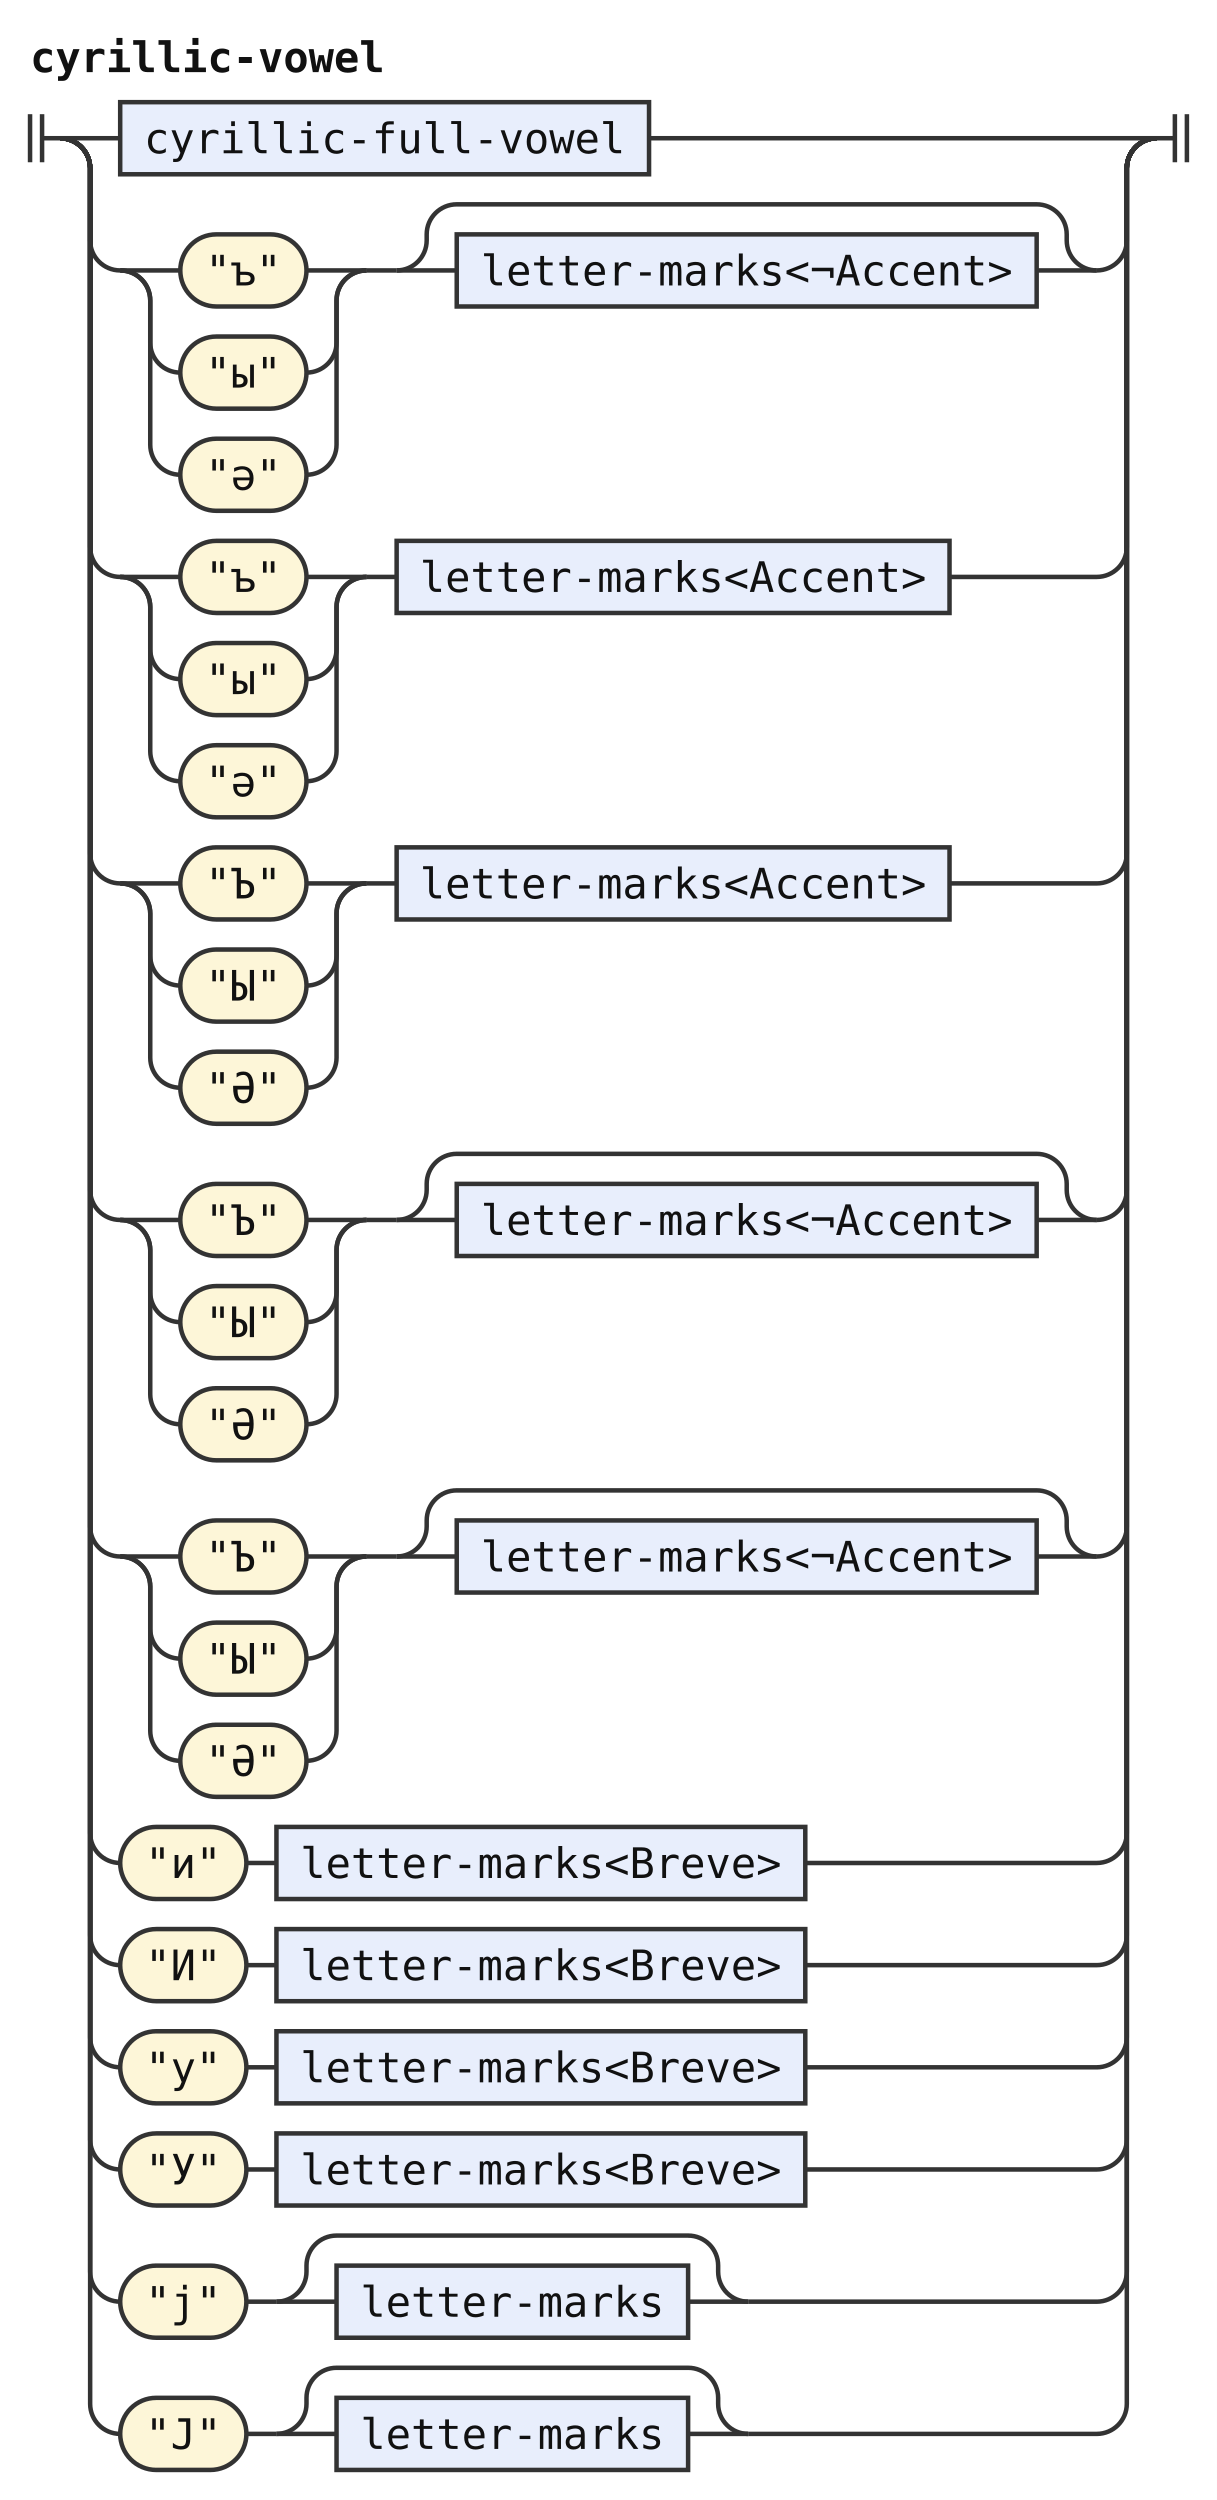
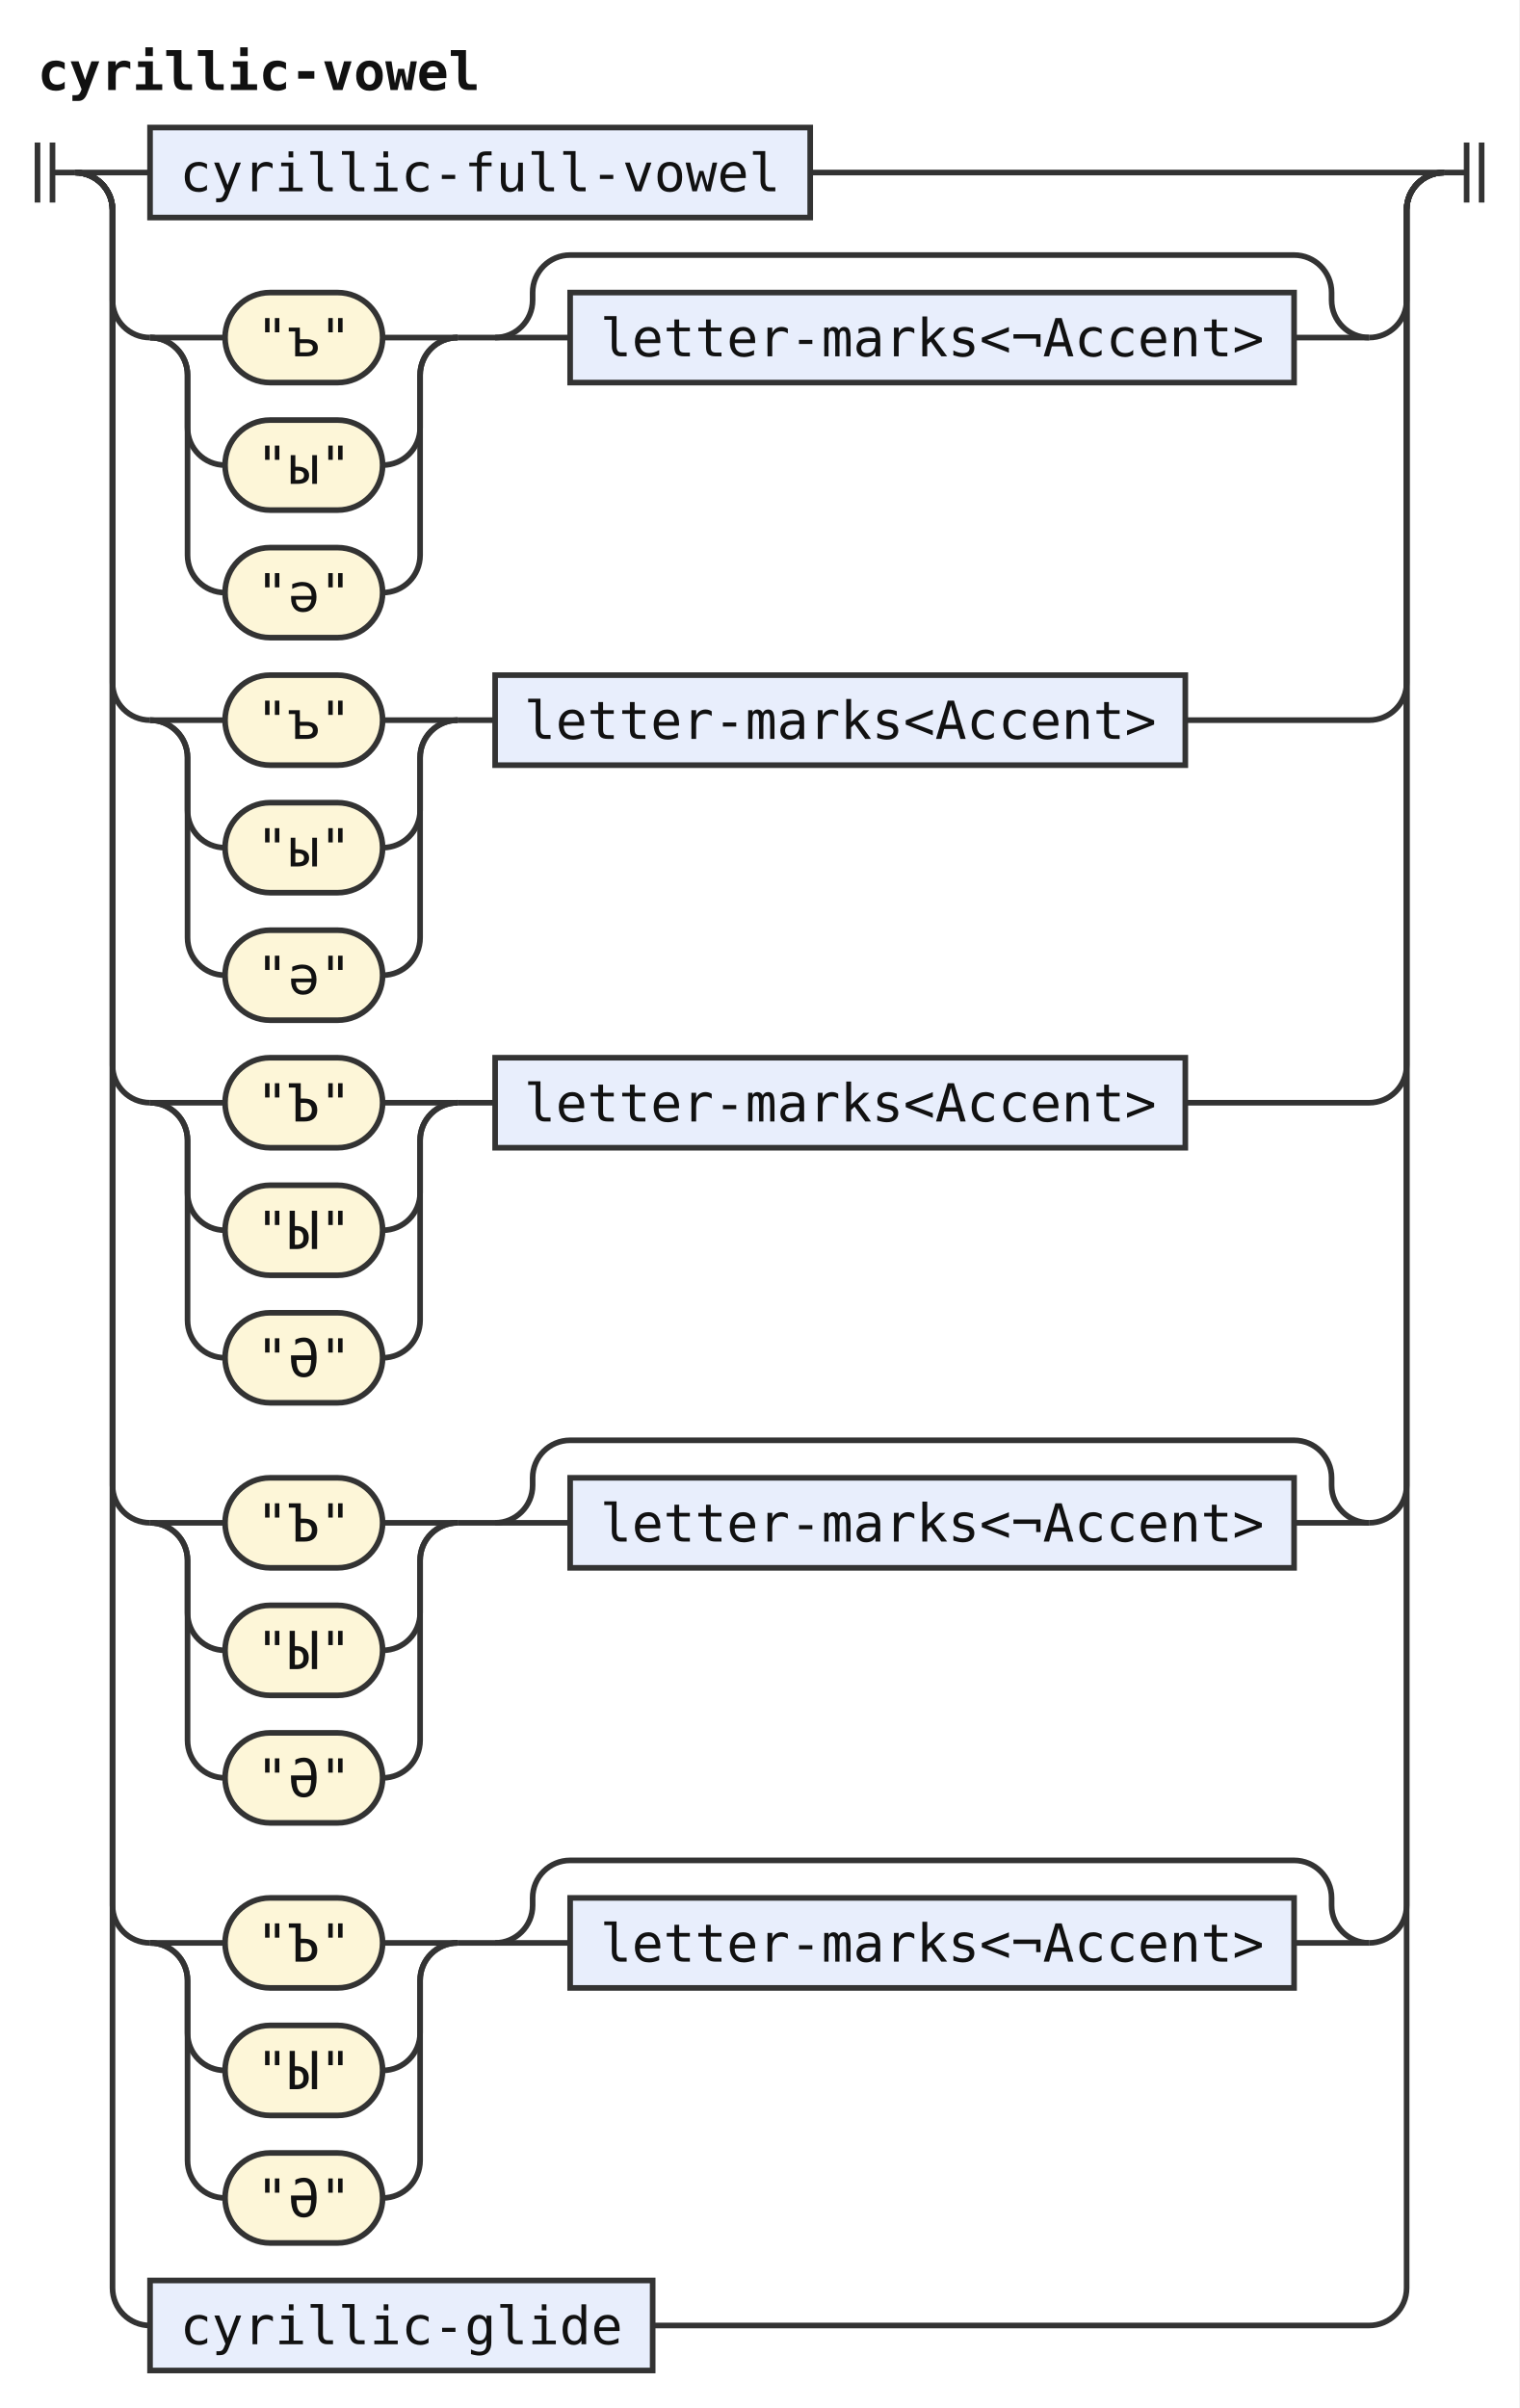
- <svg xmlns="http://www.w3.org/2000/svg" width="405" height="832" viewBox="0 0 405 832" role="img" aria-label="Railroad diagram of the rule cyrillic-vowel">
+ <svg xmlns="http://www.w3.org/2000/svg" width="405" height="642" viewBox="0 0 405 642" role="img" aria-label="Railroad diagram of the rule cyrillic-vowel">
  <style>path{fill:none;stroke:#333;stroke-width:1.5}.rule rect{fill:#e8eefc;stroke:#333;stroke-width:1.5}.terminal rect{fill:#fdf6d8;stroke:#333;stroke-width:1.5}text{font-family:ui-monospace,SFMono-Regular,Menlo,Consolas,"DejaVu Sans Mono","Liberation Mono",monospace;font-size:14px;fill:#111;text-anchor:middle}text.label{font-size:12px;font-style:italic;fill:#555;text-anchor:start}text.title{font-weight:bold;text-anchor:start}</style>
  <rect width="100%" height="100%" fill="#fff" />
  <text class="title" x="10" y="24" textLength="117.6" lengthAdjust="spacingAndGlyphs">cyrillic-vowel</text>
  <path d="M10 38v16m4 -16v16M14 46h6" />
  <path d="M20 46h20" />
  <g class="rule">
    <rect x="40" y="34" width="176" height="24" rx="0" />
    <text x="128" y="51" textLength="159.6" lengthAdjust="spacingAndGlyphs">cyrillic-full-vowel</text>
  </g>
  <path d="M216 46H385" />
  <path d="M20 46a10 10 0 0 1 10 10V80a10 10 0 0 0 10 10" />
  <path d="M40 90h20" />
  <g class="terminal">
    <rect x="60" y="78" width="42" height="24" rx="12" />
    <text x="81" y="95" textLength="25.2" lengthAdjust="spacingAndGlyphs">"ъ"</text>
  </g>
  <path d="M102 90H122" />
  <path d="M40 90a10 10 0 0 1 10 10V114a10 10 0 0 0 10 10" />
  <g class="terminal">
    <rect x="60" y="112" width="42" height="24" rx="12" />
    <text x="81" y="129" textLength="25.2" lengthAdjust="spacingAndGlyphs">"ы"</text>
  </g>
  <path d="M102 124H102a10 10 0 0 0 10 -10V100a10 10 0 0 1 10 -10" />
  <path d="M40 90a10 10 0 0 1 10 10V148a10 10 0 0 0 10 10" />
  <g class="terminal">
    <rect x="60" y="146" width="42" height="24" rx="12" />
    <text x="81" y="163" textLength="25.2" lengthAdjust="spacingAndGlyphs">"ә"</text>
  </g>
  <path d="M102 158H102a10 10 0 0 0 10 -10V100a10 10 0 0 1 10 -10" />
  <path d="M122 90h10" />
  <path d="M132 90h20" />
  <g class="rule">
    <rect x="152" y="78" width="193" height="24" rx="0" />
    <text x="248.5" y="95" textLength="176.4" lengthAdjust="spacingAndGlyphs">letter-marks&lt;¬Accent&gt;</text>
  </g>
  <path d="M345 90H365" />
  <path d="M132 90a10 10 0 0 0 10 -10V78a10 10 0 0 1 10 -10H345a10 10 0 0 1 10 10V80a10 10 0 0 0 10 10" />
  <path d="M365 90H365a10 10 0 0 0 10 -10V56a10 10 0 0 1 10 -10" />
  <path d="M20 46a10 10 0 0 1 10 10V182a10 10 0 0 0 10 10" />
  <path d="M40 192h20" />
  <g class="terminal">
    <rect x="60" y="180" width="42" height="24" rx="12" />
    <text x="81" y="197" textLength="25.2" lengthAdjust="spacingAndGlyphs">"ъ"</text>
  </g>
  <path d="M102 192H122" />
  <path d="M40 192a10 10 0 0 1 10 10V216a10 10 0 0 0 10 10" />
  <g class="terminal">
    <rect x="60" y="214" width="42" height="24" rx="12" />
    <text x="81" y="231" textLength="25.2" lengthAdjust="spacingAndGlyphs">"ы"</text>
  </g>
  <path d="M102 226H102a10 10 0 0 0 10 -10V202a10 10 0 0 1 10 -10" />
  <path d="M40 192a10 10 0 0 1 10 10V250a10 10 0 0 0 10 10" />
  <g class="terminal">
    <rect x="60" y="248" width="42" height="24" rx="12" />
    <text x="81" y="265" textLength="25.2" lengthAdjust="spacingAndGlyphs">"ә"</text>
  </g>
  <path d="M102 260H102a10 10 0 0 0 10 -10V202a10 10 0 0 1 10 -10" />
  <path d="M122 192h10" />
  <g class="rule">
    <rect x="132" y="180" width="184" height="24" rx="0" />
    <text x="224" y="197" textLength="168" lengthAdjust="spacingAndGlyphs">letter-marks&lt;Accent&gt;</text>
  </g>
  <path d="M316 192H365a10 10 0 0 0 10 -10V56a10 10 0 0 1 10 -10" />
  <path d="M20 46a10 10 0 0 1 10 10V284a10 10 0 0 0 10 10" />
  <path d="M40 294h20" />
  <g class="terminal">
    <rect x="60" y="282" width="42" height="24" rx="12" />
    <text x="81" y="299" textLength="25.2" lengthAdjust="spacingAndGlyphs">"Ъ"</text>
  </g>
  <path d="M102 294H122" />
  <path d="M40 294a10 10 0 0 1 10 10V318a10 10 0 0 0 10 10" />
  <g class="terminal">
    <rect x="60" y="316" width="42" height="24" rx="12" />
    <text x="81" y="333" textLength="25.2" lengthAdjust="spacingAndGlyphs">"Ы"</text>
  </g>
  <path d="M102 328H102a10 10 0 0 0 10 -10V304a10 10 0 0 1 10 -10" />
  <path d="M40 294a10 10 0 0 1 10 10V352a10 10 0 0 0 10 10" />
  <g class="terminal">
    <rect x="60" y="350" width="42" height="24" rx="12" />
    <text x="81" y="367" textLength="25.2" lengthAdjust="spacingAndGlyphs">"Ә"</text>
  </g>
  <path d="M102 362H102a10 10 0 0 0 10 -10V304a10 10 0 0 1 10 -10" />
  <path d="M122 294h10" />
  <g class="rule">
    <rect x="132" y="282" width="184" height="24" rx="0" />
    <text x="224" y="299" textLength="168" lengthAdjust="spacingAndGlyphs">letter-marks&lt;Accent&gt;</text>
  </g>
  <path d="M316 294H365a10 10 0 0 0 10 -10V56a10 10 0 0 1 10 -10" />
  <path d="M20 46a10 10 0 0 1 10 10V396a10 10 0 0 0 10 10" />
  <path d="M40 406h20" />
  <g class="terminal">
    <rect x="60" y="394" width="42" height="24" rx="12" />
    <text x="81" y="411" textLength="25.2" lengthAdjust="spacingAndGlyphs">"Ъ"</text>
  </g>
  <path d="M102 406H122" />
  <path d="M40 406a10 10 0 0 1 10 10V430a10 10 0 0 0 10 10" />
  <g class="terminal">
    <rect x="60" y="428" width="42" height="24" rx="12" />
    <text x="81" y="445" textLength="25.2" lengthAdjust="spacingAndGlyphs">"Ы"</text>
  </g>
  <path d="M102 440H102a10 10 0 0 0 10 -10V416a10 10 0 0 1 10 -10" />
  <path d="M40 406a10 10 0 0 1 10 10V464a10 10 0 0 0 10 10" />
  <g class="terminal">
    <rect x="60" y="462" width="42" height="24" rx="12" />
    <text x="81" y="479" textLength="25.2" lengthAdjust="spacingAndGlyphs">"Ә"</text>
  </g>
  <path d="M102 474H102a10 10 0 0 0 10 -10V416a10 10 0 0 1 10 -10" />
  <path d="M122 406h10" />
  <path d="M132 406h20" />
  <g class="rule">
    <rect x="152" y="394" width="193" height="24" rx="0" />
    <text x="248.5" y="411" textLength="176.4" lengthAdjust="spacingAndGlyphs">letter-marks&lt;¬Accent&gt;</text>
  </g>
  <path d="M345 406H365" />
  <path d="M132 406a10 10 0 0 0 10 -10V394a10 10 0 0 1 10 -10H345a10 10 0 0 1 10 10V396a10 10 0 0 0 10 10" />
  <path d="M365 406H365a10 10 0 0 0 10 -10V56a10 10 0 0 1 10 -10" />
  <path d="M20 46a10 10 0 0 1 10 10V508a10 10 0 0 0 10 10" />
  <path d="M40 518h20" />
  <g class="terminal">
    <rect x="60" y="506" width="42" height="24" rx="12" />
    <text x="81" y="523" textLength="25.2" lengthAdjust="spacingAndGlyphs">"Ъ"</text>
  </g>
  <path d="M102 518H122" />
  <path d="M40 518a10 10 0 0 1 10 10V542a10 10 0 0 0 10 10" />
  <g class="terminal">
    <rect x="60" y="540" width="42" height="24" rx="12" />
    <text x="81" y="557" textLength="25.2" lengthAdjust="spacingAndGlyphs">"Ы"</text>
  </g>
  <path d="M102 552H102a10 10 0 0 0 10 -10V528a10 10 0 0 1 10 -10" />
  <path d="M40 518a10 10 0 0 1 10 10V576a10 10 0 0 0 10 10" />
  <g class="terminal">
    <rect x="60" y="574" width="42" height="24" rx="12" />
    <text x="81" y="591" textLength="25.2" lengthAdjust="spacingAndGlyphs">"Ә"</text>
  </g>
  <path d="M102 586H102a10 10 0 0 0 10 -10V528a10 10 0 0 1 10 -10" />
  <path d="M122 518h10" />
  <path d="M132 518h20" />
  <g class="rule">
    <rect x="152" y="506" width="193" height="24" rx="0" />
    <text x="248.5" y="523" textLength="176.4" lengthAdjust="spacingAndGlyphs">letter-marks&lt;¬Accent&gt;</text>
  </g>
  <path d="M345 518H365" />
  <path d="M132 518a10 10 0 0 0 10 -10V506a10 10 0 0 1 10 -10H345a10 10 0 0 1 10 10V508a10 10 0 0 0 10 10" />
  <path d="M365 518H365a10 10 0 0 0 10 -10V56a10 10 0 0 1 10 -10" />
  <path d="M20 46a10 10 0 0 1 10 10V610a10 10 0 0 0 10 10" />
-   <g class="terminal">
-     <rect x="40" y="608" width="42" height="24" rx="12" />
-     <text x="61" y="625" textLength="25.2" lengthAdjust="spacingAndGlyphs">"и"</text>
+   <g class="rule">
+     <rect x="40" y="608" width="134" height="24" rx="0" />
+     <text x="107" y="625" textLength="117.6" lengthAdjust="spacingAndGlyphs">cyrillic-glide</text>
  </g>
-   <path d="M82 620h10" />
-   <g class="rule">
-     <rect x="92" y="608" width="176" height="24" rx="0" />
-     <text x="180" y="625" textLength="159.6" lengthAdjust="spacingAndGlyphs">letter-marks&lt;Breve&gt;</text>
-   </g>
-   <path d="M268 620H365a10 10 0 0 0 10 -10V56a10 10 0 0 1 10 -10" />
-   <path d="M20 46a10 10 0 0 1 10 10V644a10 10 0 0 0 10 10" />
-   <g class="terminal">
-     <rect x="40" y="642" width="42" height="24" rx="12" />
-     <text x="61" y="659" textLength="25.2" lengthAdjust="spacingAndGlyphs">"И"</text>
-   </g>
-   <path d="M82 654h10" />
-   <g class="rule">
-     <rect x="92" y="642" width="176" height="24" rx="0" />
-     <text x="180" y="659" textLength="159.6" lengthAdjust="spacingAndGlyphs">letter-marks&lt;Breve&gt;</text>
-   </g>
-   <path d="M268 654H365a10 10 0 0 0 10 -10V56a10 10 0 0 1 10 -10" />
-   <path d="M20 46a10 10 0 0 1 10 10V678a10 10 0 0 0 10 10" />
-   <g class="terminal">
-     <rect x="40" y="676" width="42" height="24" rx="12" />
-     <text x="61" y="693" textLength="25.2" lengthAdjust="spacingAndGlyphs">"у"</text>
-   </g>
-   <path d="M82 688h10" />
-   <g class="rule">
-     <rect x="92" y="676" width="176" height="24" rx="0" />
-     <text x="180" y="693" textLength="159.6" lengthAdjust="spacingAndGlyphs">letter-marks&lt;Breve&gt;</text>
-   </g>
-   <path d="M268 688H365a10 10 0 0 0 10 -10V56a10 10 0 0 1 10 -10" />
-   <path d="M20 46a10 10 0 0 1 10 10V712a10 10 0 0 0 10 10" />
-   <g class="terminal">
-     <rect x="40" y="710" width="42" height="24" rx="12" />
-     <text x="61" y="727" textLength="25.2" lengthAdjust="spacingAndGlyphs">"У"</text>
-   </g>
-   <path d="M82 722h10" />
-   <g class="rule">
-     <rect x="92" y="710" width="176" height="24" rx="0" />
-     <text x="180" y="727" textLength="159.6" lengthAdjust="spacingAndGlyphs">letter-marks&lt;Breve&gt;</text>
-   </g>
-   <path d="M268 722H365a10 10 0 0 0 10 -10V56a10 10 0 0 1 10 -10" />
-   <path d="M20 46a10 10 0 0 1 10 10V756a10 10 0 0 0 10 10" />
-   <g class="terminal">
-     <rect x="40" y="754" width="42" height="24" rx="12" />
-     <text x="61" y="771" textLength="25.2" lengthAdjust="spacingAndGlyphs">"ј"</text>
-   </g>
-   <path d="M82 766h10" />
-   <path d="M92 766h20" />
-   <g class="rule">
-     <rect x="112" y="754" width="117" height="24" rx="0" />
-     <text x="170.5" y="771" textLength="100.8" lengthAdjust="spacingAndGlyphs">letter-marks</text>
-   </g>
-   <path d="M229 766H249" />
-   <path d="M92 766a10 10 0 0 0 10 -10V754a10 10 0 0 1 10 -10H229a10 10 0 0 1 10 10V756a10 10 0 0 0 10 10" />
-   <path d="M249 766H365a10 10 0 0 0 10 -10V56a10 10 0 0 1 10 -10" />
-   <path d="M20 46a10 10 0 0 1 10 10V800a10 10 0 0 0 10 10" />
-   <g class="terminal">
-     <rect x="40" y="798" width="42" height="24" rx="12" />
-     <text x="61" y="815" textLength="25.2" lengthAdjust="spacingAndGlyphs">"Ј"</text>
-   </g>
-   <path d="M82 810h10" />
-   <path d="M92 810h20" />
-   <g class="rule">
-     <rect x="112" y="798" width="117" height="24" rx="0" />
-     <text x="170.5" y="815" textLength="100.8" lengthAdjust="spacingAndGlyphs">letter-marks</text>
-   </g>
-   <path d="M229 810H249" />
-   <path d="M92 810a10 10 0 0 0 10 -10V798a10 10 0 0 1 10 -10H229a10 10 0 0 1 10 10V800a10 10 0 0 0 10 10" />
-   <path d="M249 810H365a10 10 0 0 0 10 -10V56a10 10 0 0 1 10 -10" />
+   <path d="M174 620H365a10 10 0 0 0 10 -10V56a10 10 0 0 1 10 -10" />
  <path d="M385 46h6m0 -8v16m4 -16v16" />
</svg>
